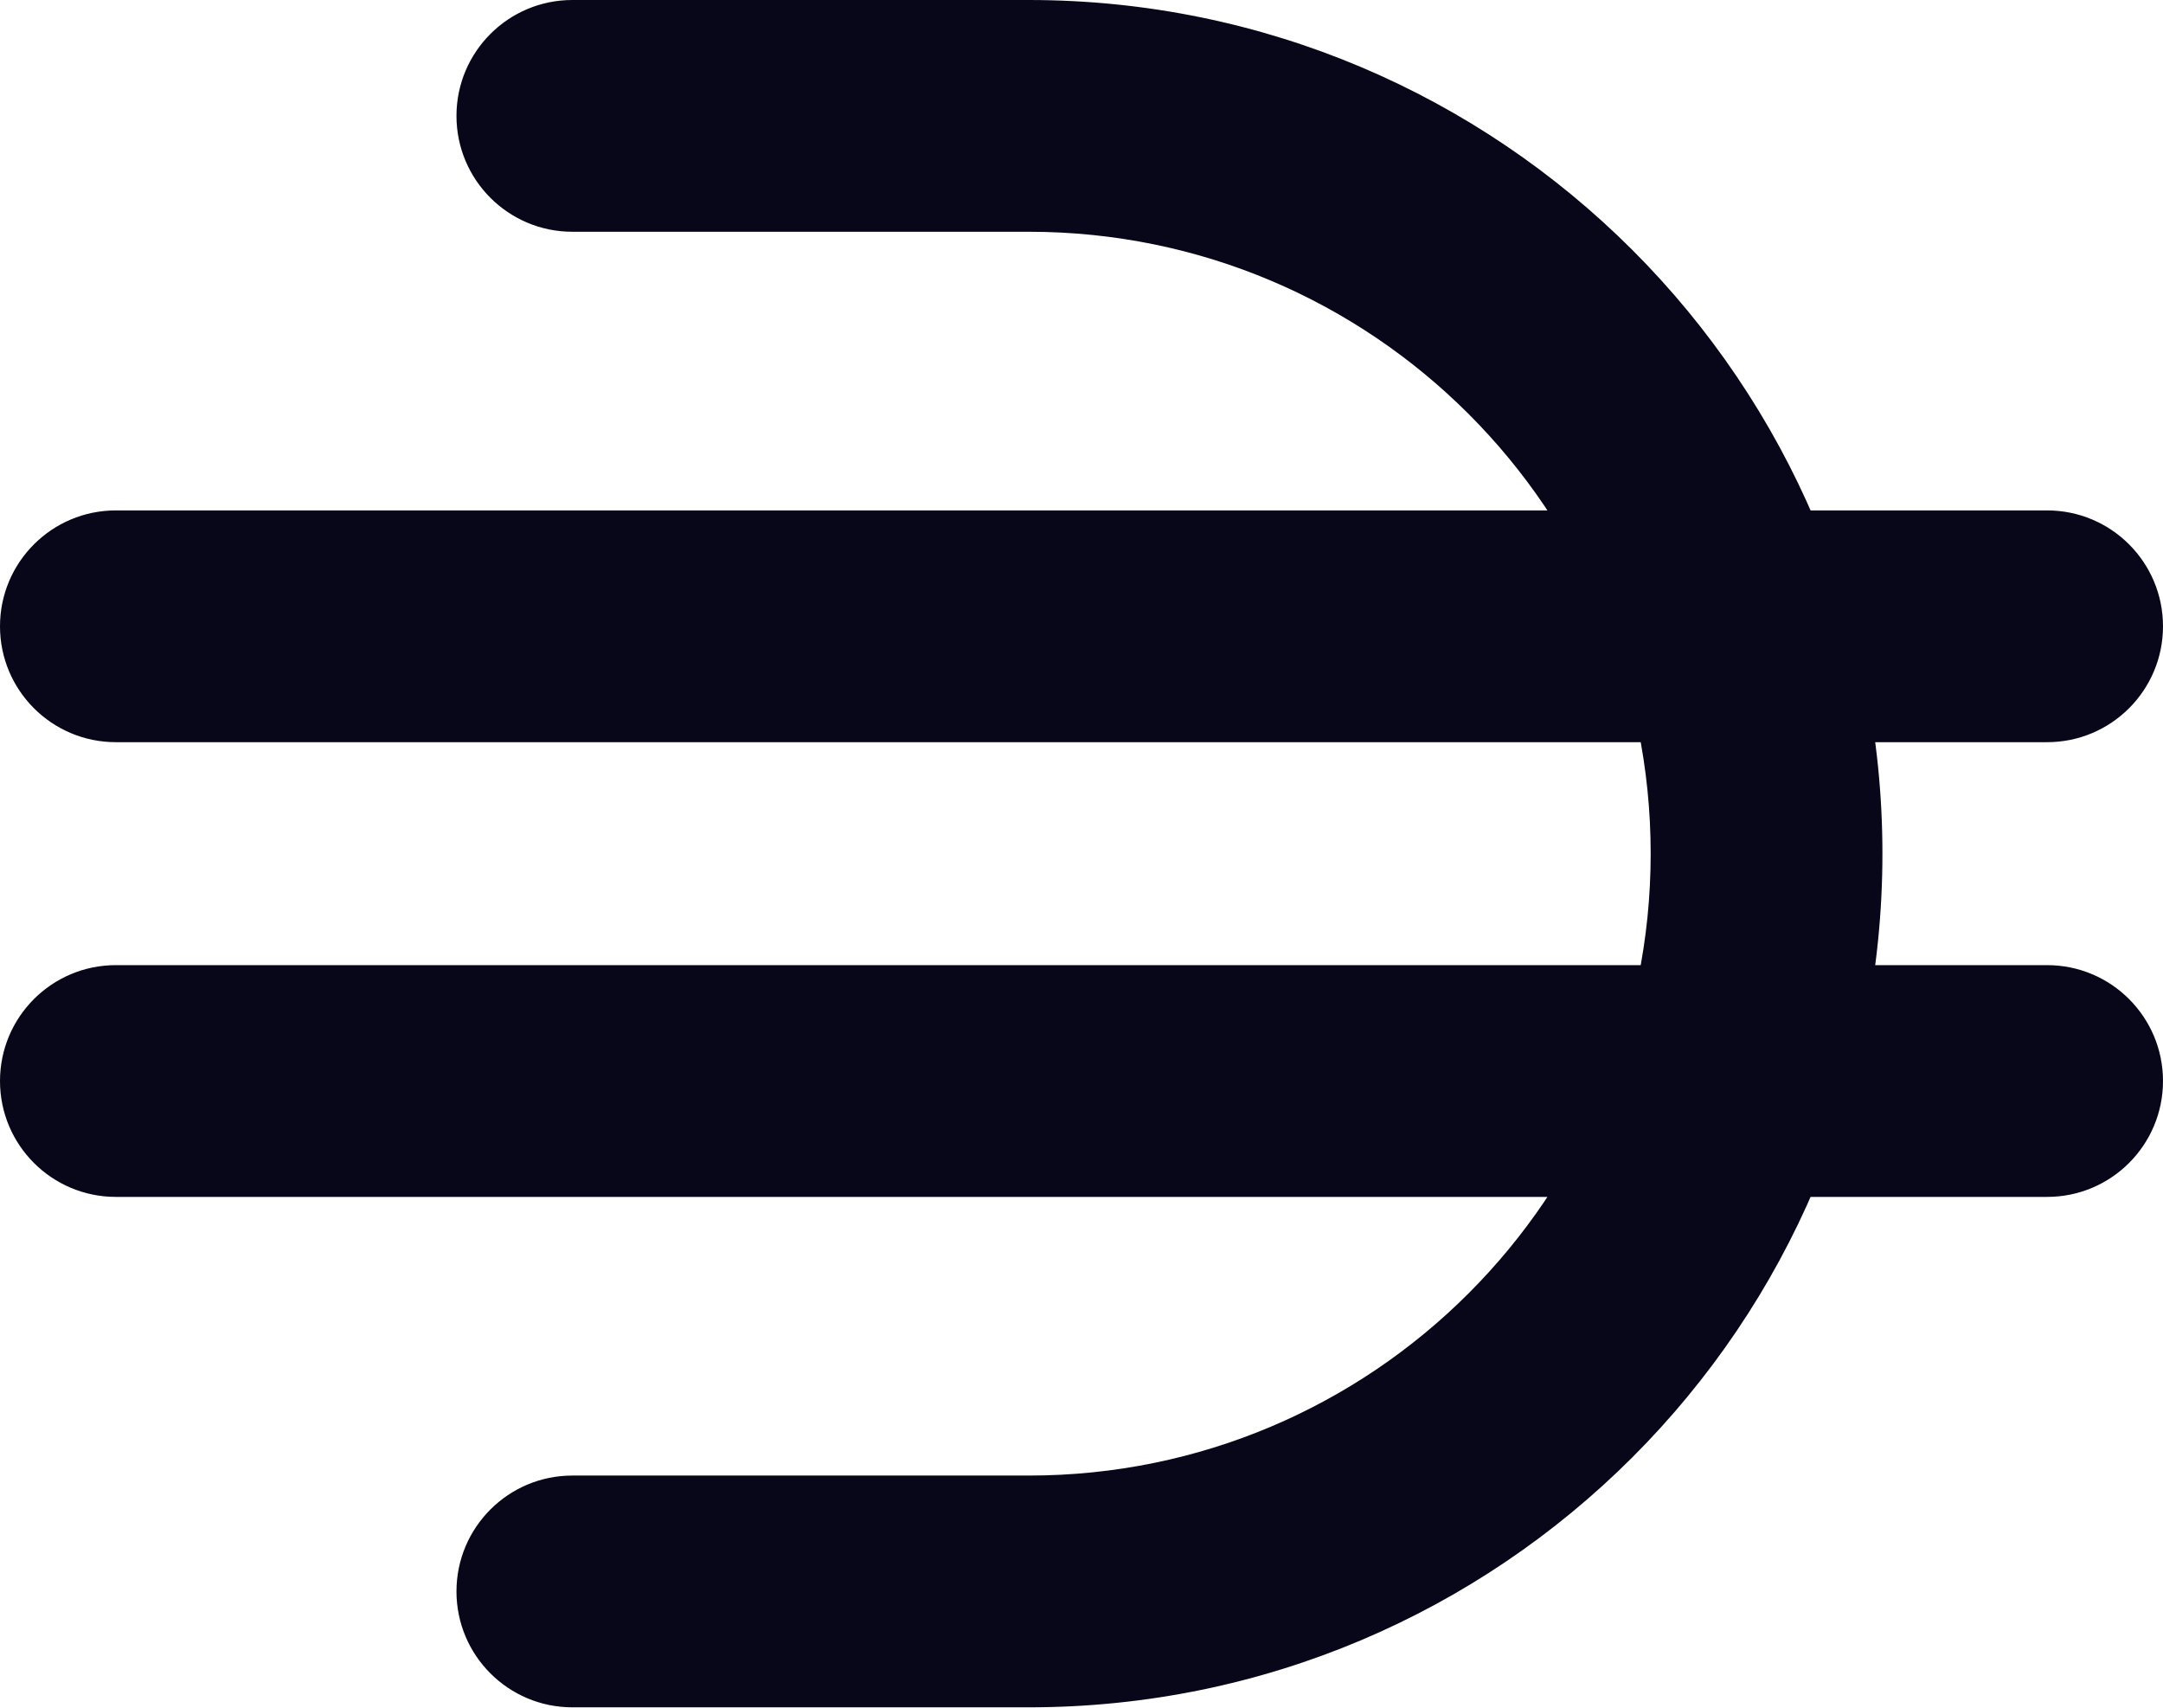
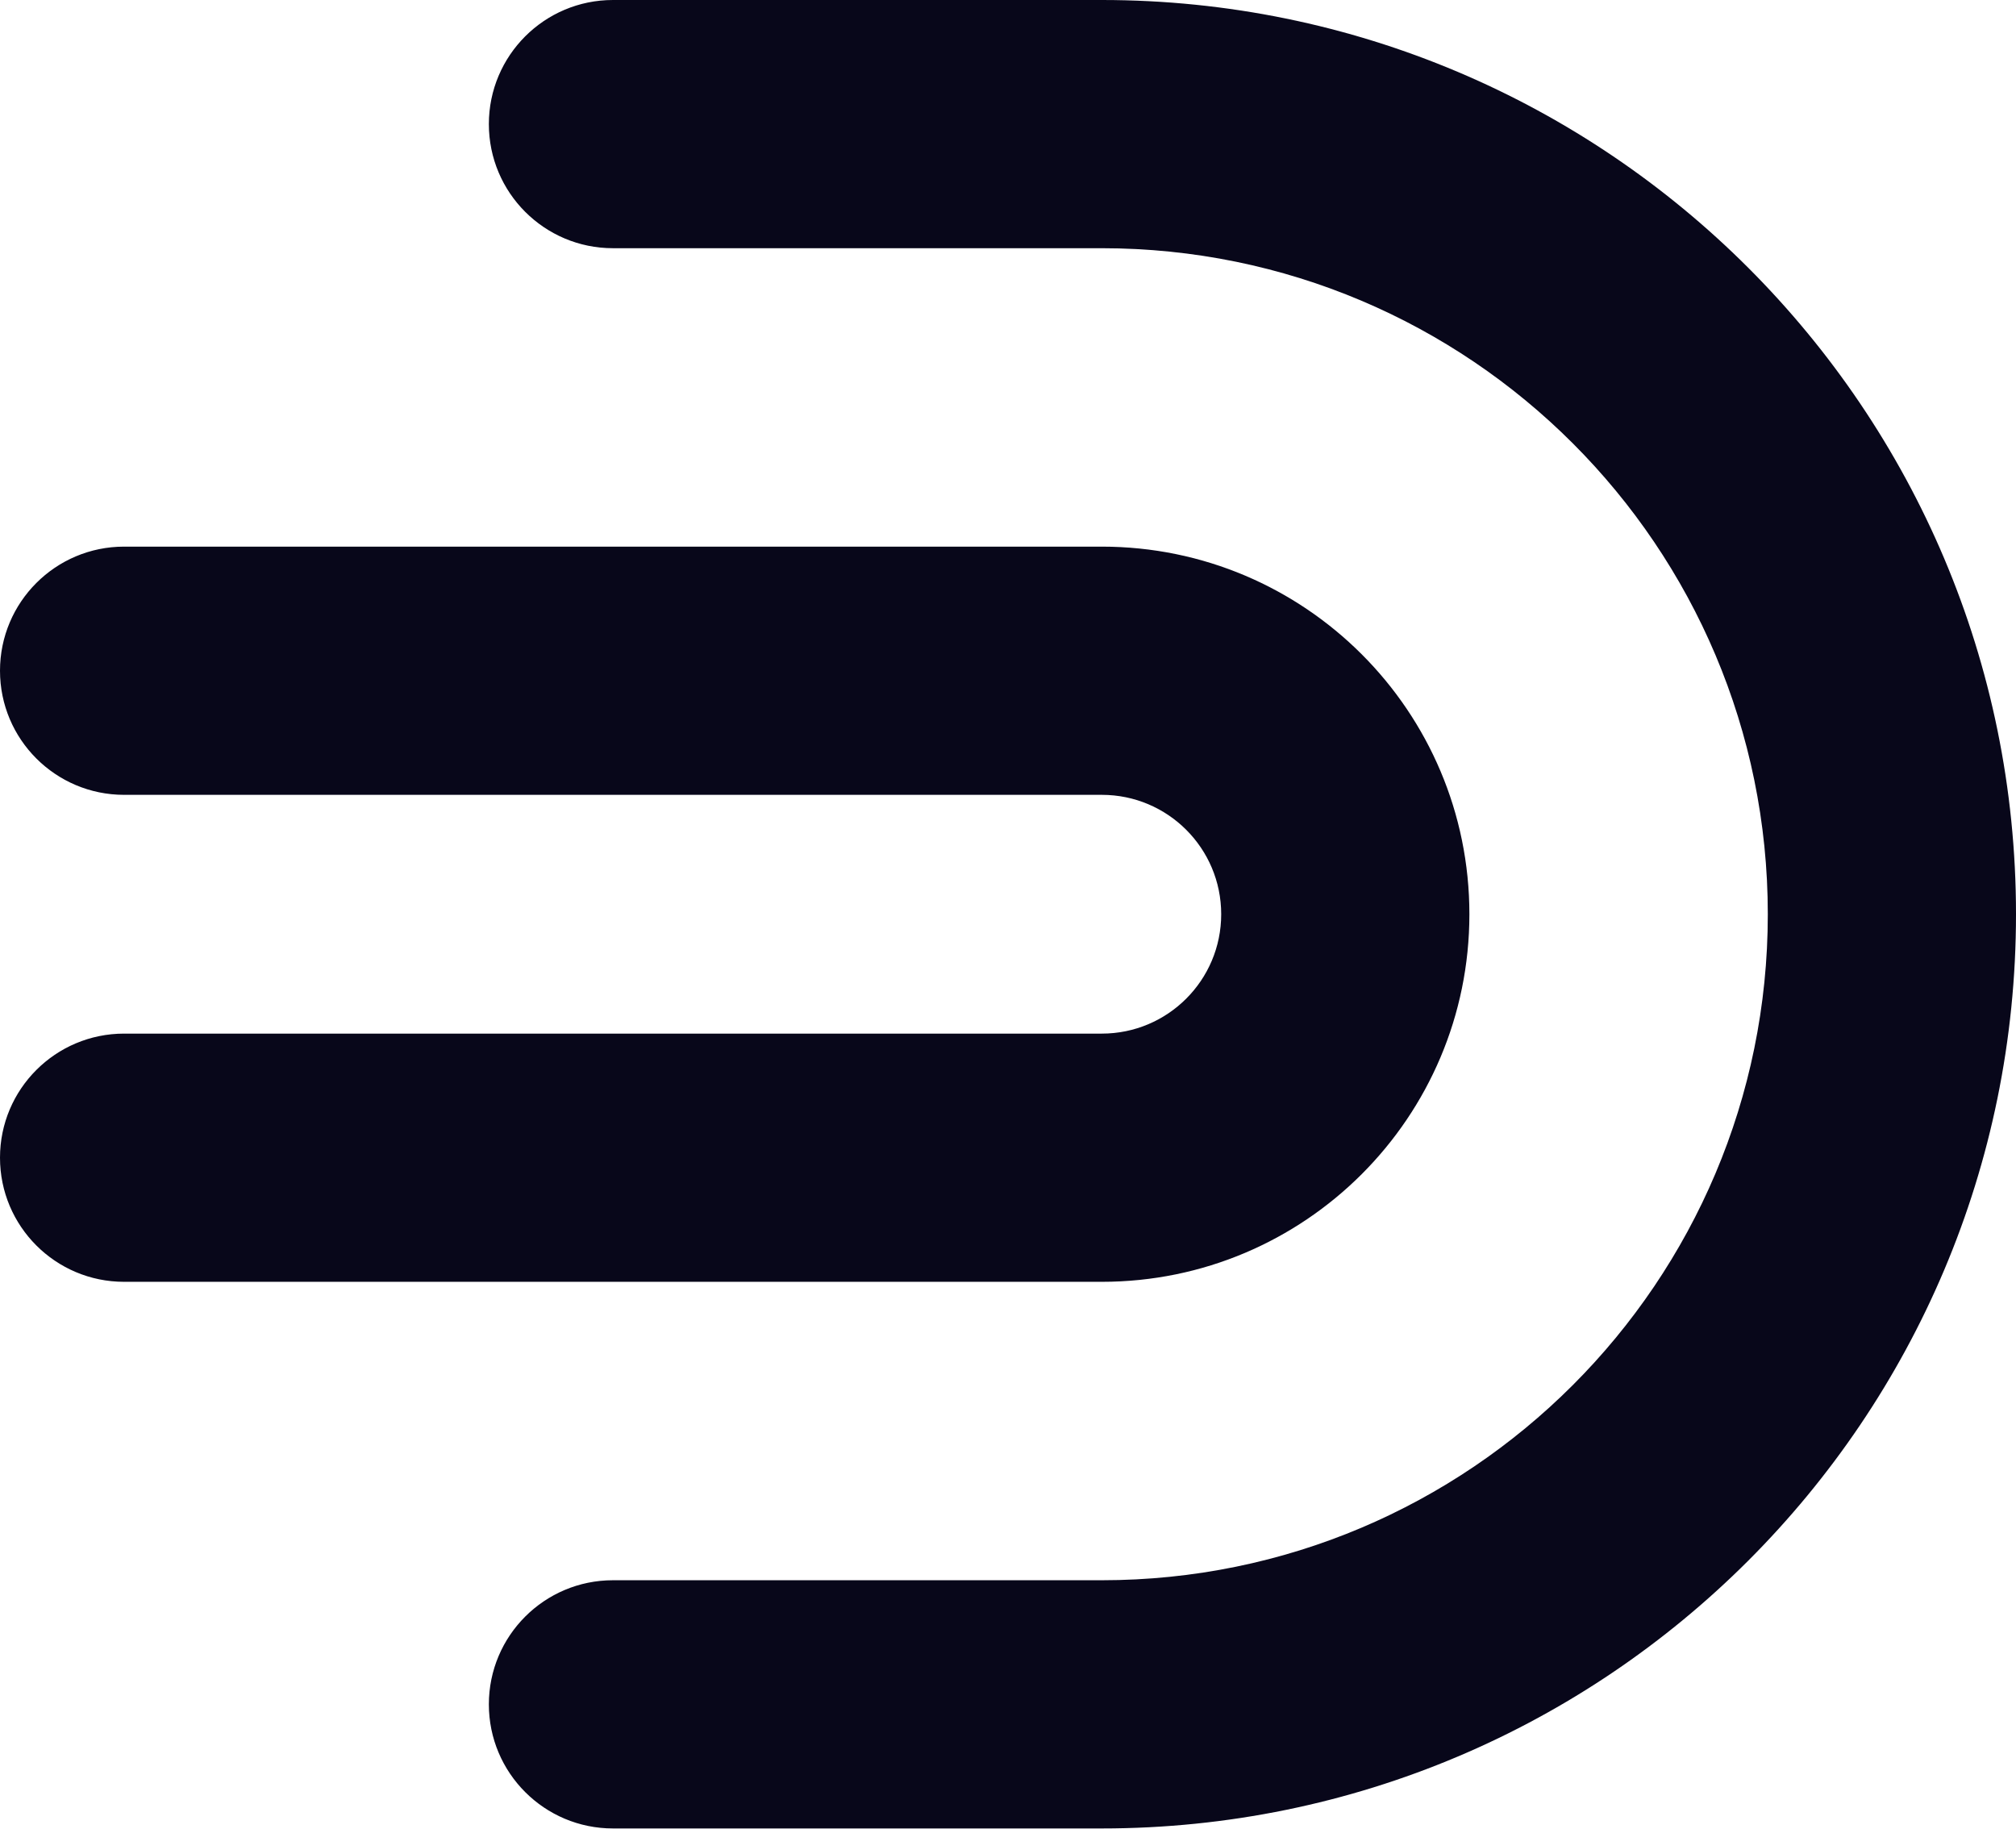
- <svg xmlns="http://www.w3.org/2000/svg" viewBox="4 9.9 56 44.2" width="56" height="44.2">
-   <path fill="#08071A" d="M18.818 9.9H30.636A22.1 22.1 0 0 1 30.636 54.1H18.818A3 3 0 0 1 18.818 48.1H30.636A16.1 16.1 0 0 0 30.636 15.9H18.818A3 3 0 0 1 18.818 9.9ZM7 23.114H57A3 3 0 0 1 57 29.114H7A3 3 0 0 1 7 23.114ZM7 34.886H57A3 3 0 0 1 57 40.886H7A3 3 0 0 1 7 34.886Z" />
+ <svg xmlns="http://www.w3.org/2000/svg" viewBox="7.632 9.9 48.736 44.2" width="48.736" height="44.2">
+   <path fill="#08071A" d="M22.45 9.9H34.268A22.1 22.1 0 0 1 34.268 54.1H22.45A3 3 0 0 1 22.45 48.1H34.268A16.1 16.1 0 0 0 34.268 15.9H22.45A3 3 0 0 1 22.45 9.9ZM10.632 23.114H34.268A8.886 8.886 0 0 1 34.268 40.886H10.632A3 3 0 0 1 10.632 34.886H34.268A2.886 2.886 0 0 0 34.268 29.114H10.632A3 3 0 0 1 10.632 23.114Z" />
</svg>
